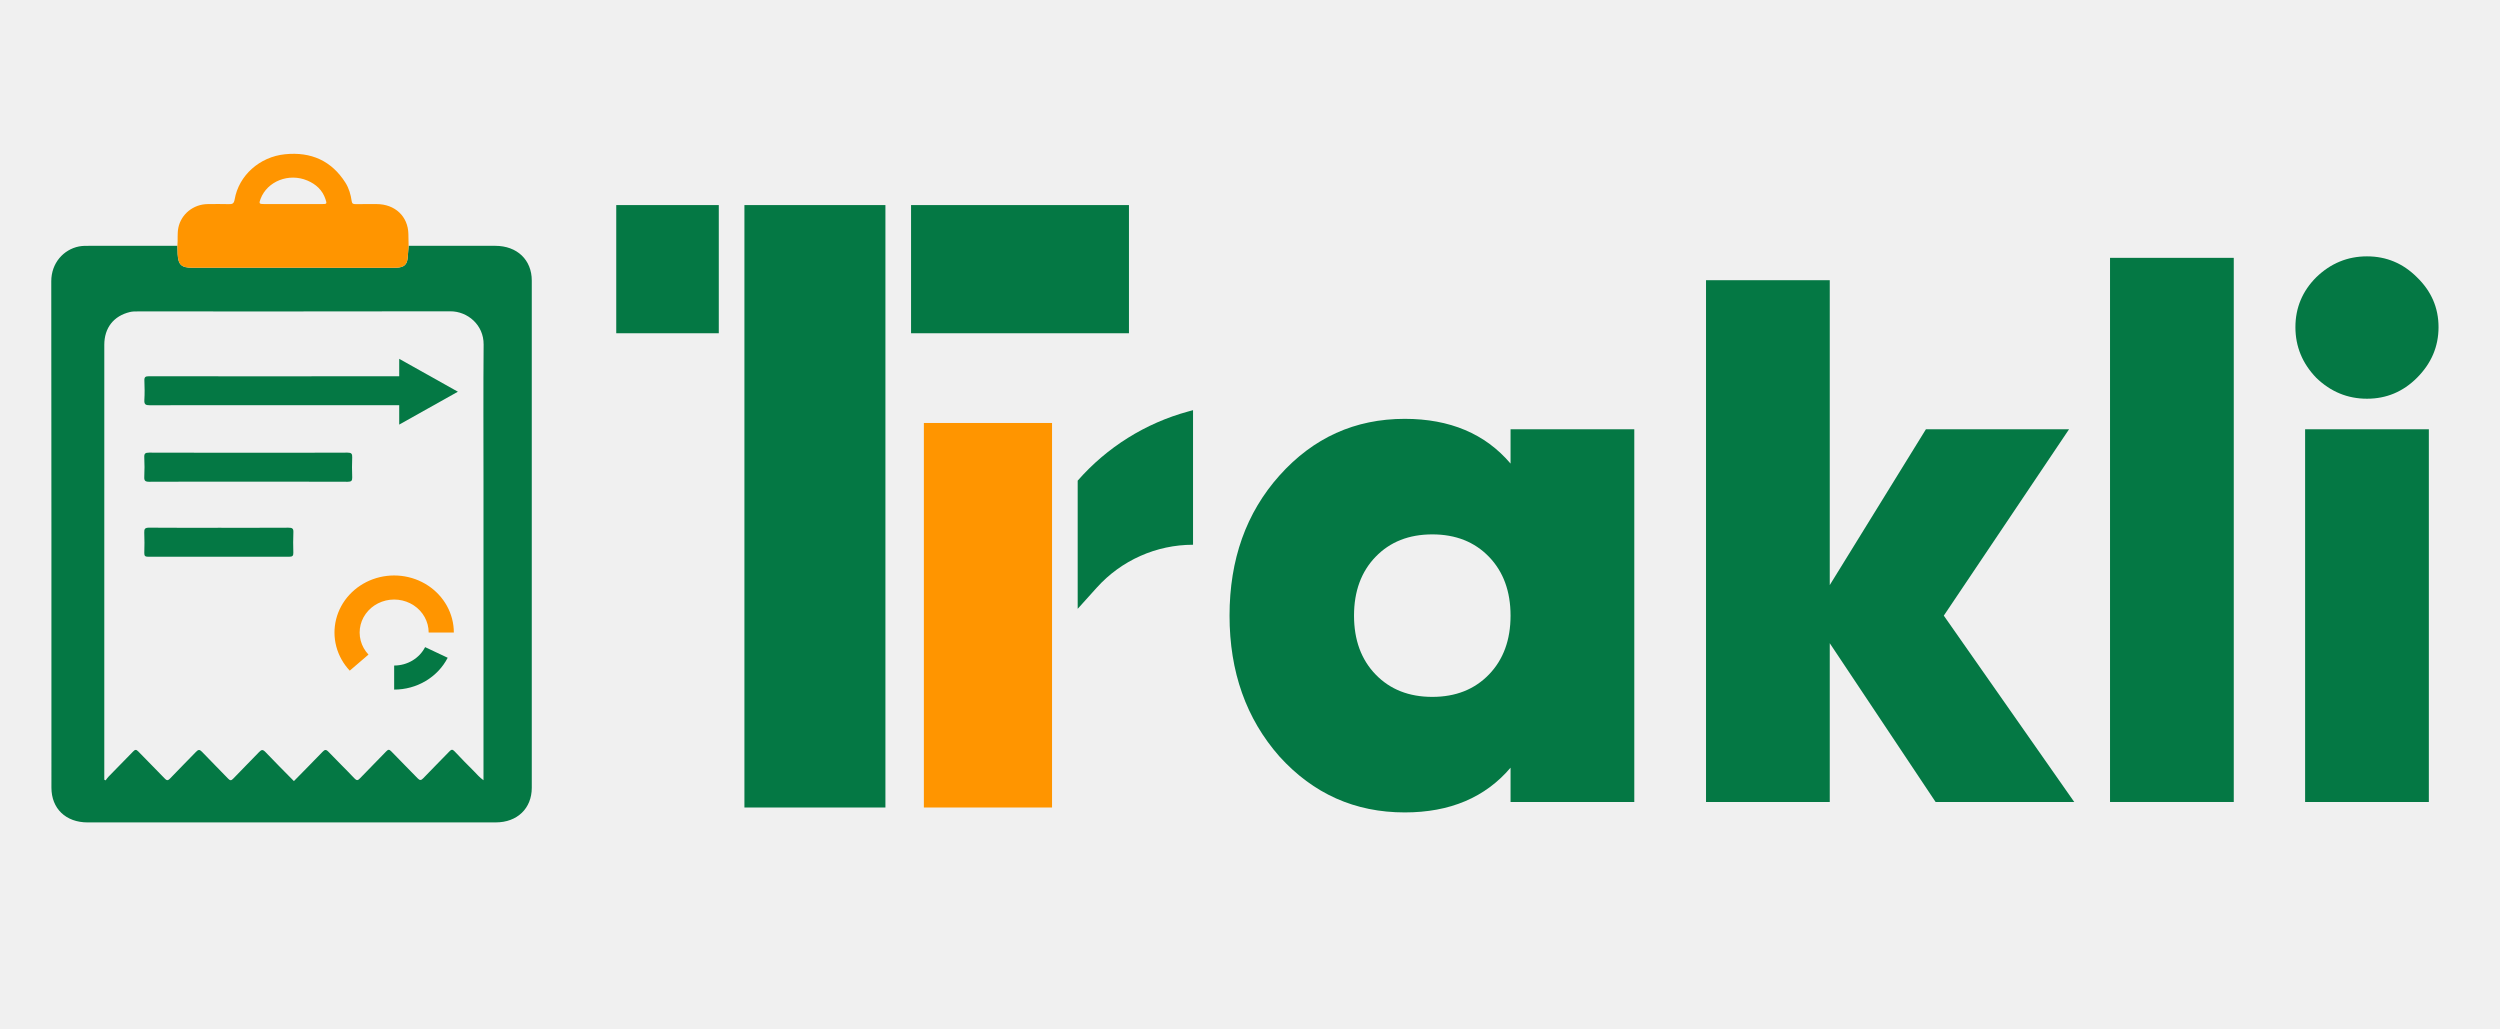
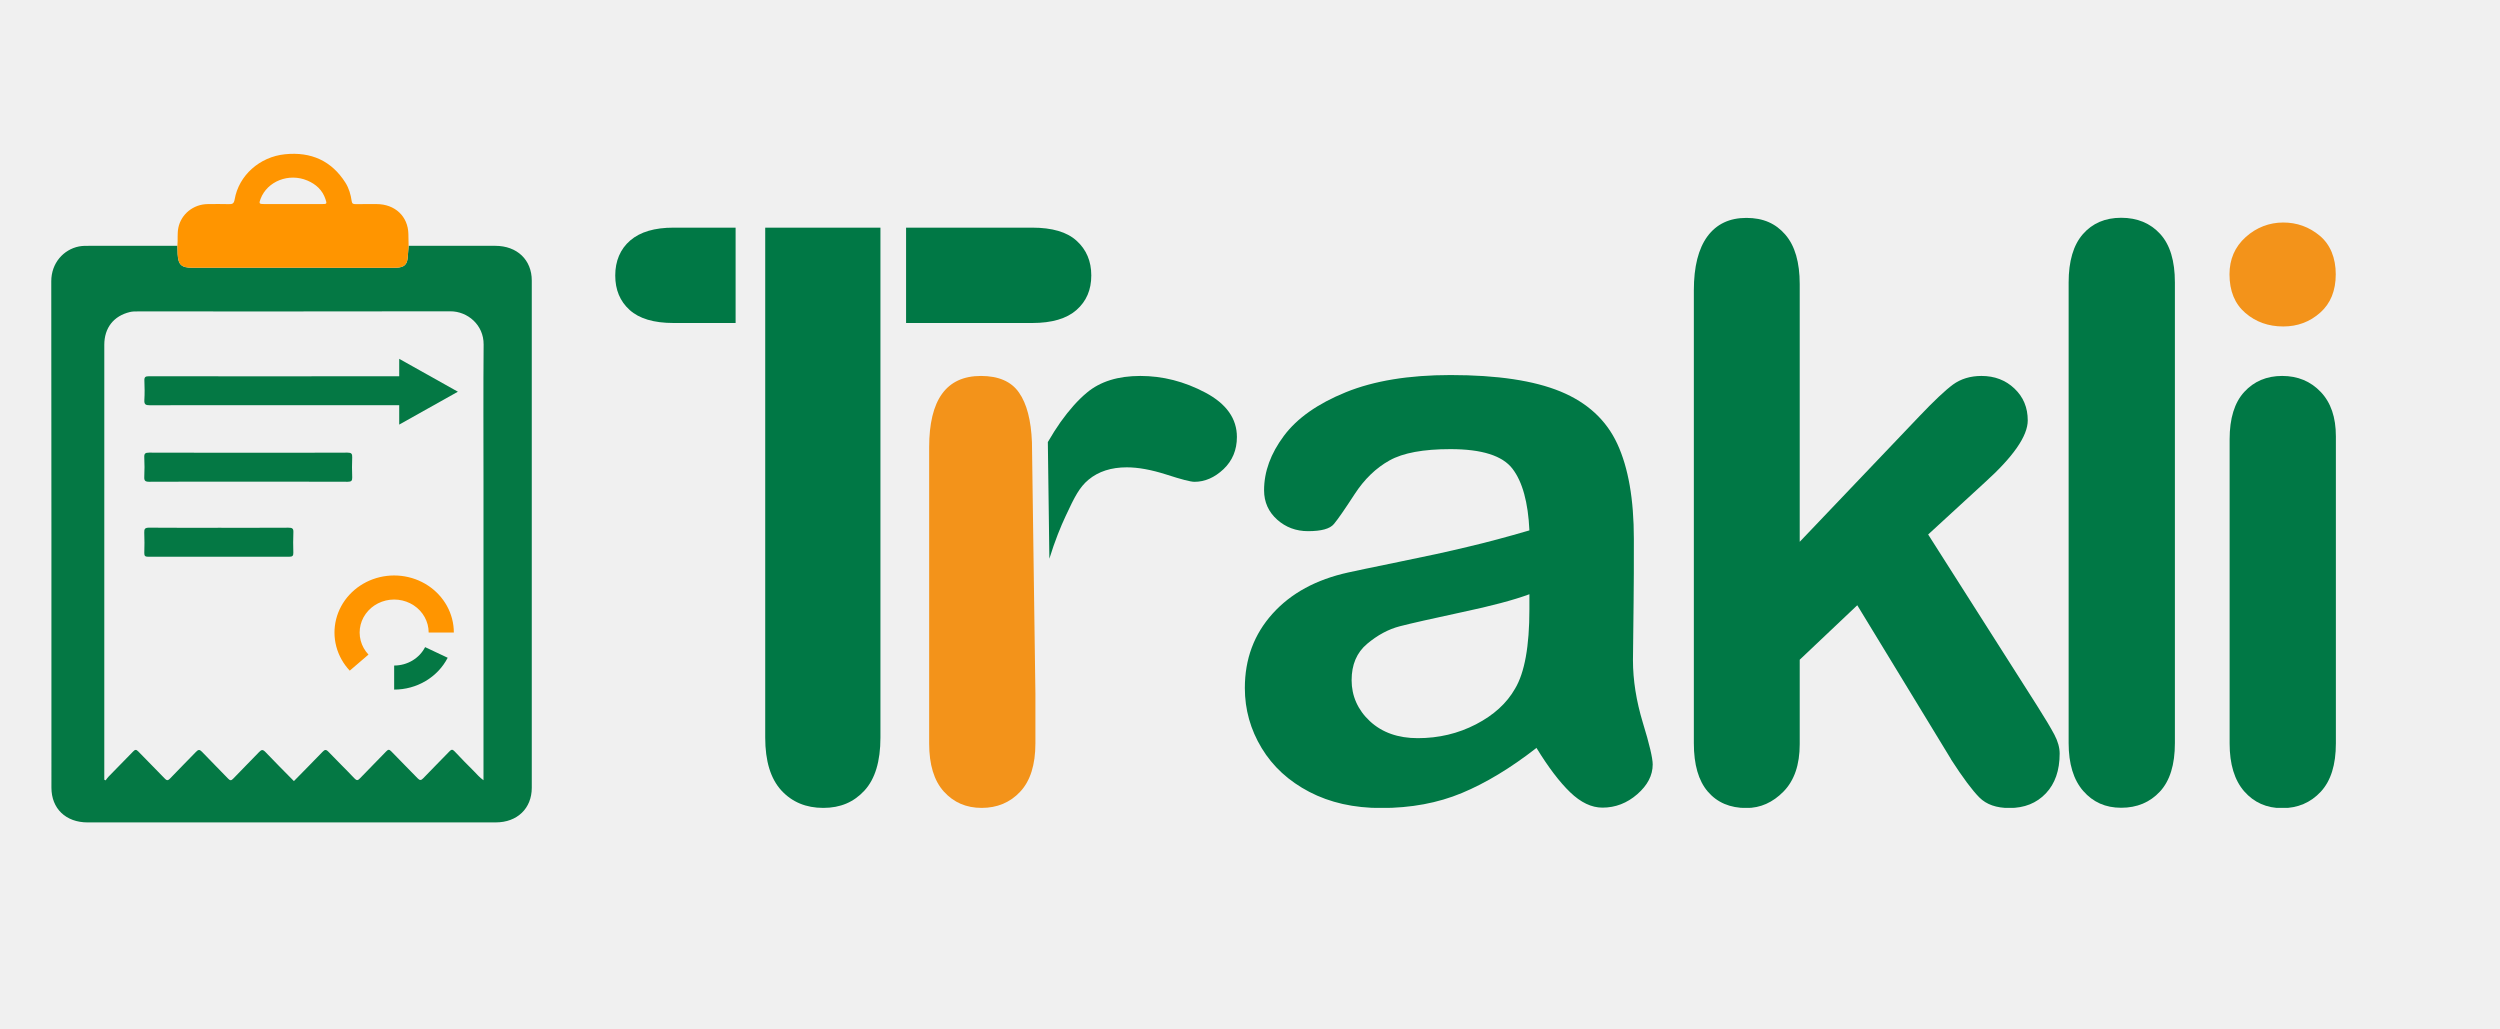
<svg xmlns="http://www.w3.org/2000/svg" width="384" height="158" viewBox="0 0 384 158" fill="none">
-   <path d="M371.239 58.038C369.101 60.175 366.544 61.244 363.568 61.244C360.591 61.244 357.996 60.175 355.782 58.038C353.645 55.825 352.576 53.23 352.576 50.253C352.576 47.276 353.645 44.719 355.782 42.582C357.996 40.444 360.591 39.376 363.568 39.376C366.544 39.376 369.101 40.444 371.239 42.582C373.452 44.719 374.559 47.276 374.559 50.253C374.559 53.23 373.452 55.825 371.239 58.038ZM354.065 123.185V65.938H373.071V123.185H354.065Z" fill="#047844" />
-   <path d="M324.1 123.185V39.605H343.106V123.185H324.1Z" fill="#047844" />
-   <path d="M318.604 123.185H297.308L281.05 98.798V123.185H262.044V43.04H281.05V89.867L295.82 65.938H317.803L298.568 94.562L318.604 123.185Z" fill="#047844" />
-   <path d="M232.021 65.938H251.027V123.185H232.021V117.918C228.129 122.498 222.709 124.788 215.763 124.788C208.131 124.788 201.719 121.926 196.528 116.201C191.414 110.4 188.857 103.187 188.857 94.562C188.857 85.936 191.414 78.761 196.528 73.037C201.719 67.236 208.131 64.335 215.763 64.335C222.709 64.335 228.129 66.625 232.021 71.205V65.938ZM211.298 103.607C213.512 105.896 216.412 107.041 220 107.041C223.587 107.041 226.488 105.896 228.701 103.607C230.915 101.317 232.021 98.302 232.021 94.562C232.021 90.822 230.915 87.806 228.701 85.517C226.488 83.227 223.587 82.082 220 82.082C216.412 82.082 213.512 83.227 211.298 85.517C209.085 87.806 207.978 90.822 207.978 94.562C207.978 98.302 209.085 101.317 211.298 103.607Z" fill="#047844" />
-   <rect x="114.343" y="31.5" width="21.657" height="92.533" fill="#047844" />
-   <rect x="139.938" y="31.5" width="33.469" height="19.688" fill="#047844" />
-   <rect x="94.656" y="31.5" width="15.75" height="19.688" fill="#047844" />
-   <rect x="141.906" y="64.97" width="19.688" height="59.064" fill="#FF9500" />
-   <path d="M182.518 63.201L183.251 63.001V83.673C177.611 83.673 172.237 86.067 168.465 90.259L165.532 93.517V73.829C170.026 68.694 175.934 64.997 182.518 63.201Z" fill="#047844" />
+   <g clip-path="url(#clip0_49_35868)">
+     <path d="M117.537 34.966V113.284C117.537 116.907 118.364 119.604 120.018 121.415C121.672 123.207 123.818 124.093 126.456 124.093C129.094 124.093 131.141 123.207 132.776 121.435C134.41 119.663 135.236 116.946 135.236 113.284V34.966H117.537Z" fill="#007845" />
+     <path d="M112.989 34.966V49.613H103.46C100.428 49.613 98.184 48.944 96.707 47.605C95.23 46.267 94.502 44.514 94.502 42.309C94.502 40.104 95.27 38.254 96.805 36.934C98.341 35.615 100.546 34.966 103.46 34.966H112.989Z" fill="#007845" />
+     <path d="M167.622 42.309C167.622 44.514 166.874 46.267 165.358 47.605C163.842 48.944 161.578 49.613 158.546 49.613H139.173V34.966H158.546C161.617 34.966 163.901 35.635 165.378 36.993C166.874 38.352 167.622 40.124 167.622 42.309Z" fill="#007845" />
+     <path d="M158.507 67.903C158.37 64.556 157.72 62.017 156.519 60.304C155.338 58.591 153.369 57.745 150.672 57.745C145.356 57.745 142.718 61.406 142.718 68.73V114.17C142.718 117.438 143.466 119.919 144.982 121.592C146.498 123.266 148.427 124.093 150.79 124.093C153.152 124.093 155.161 123.266 156.696 121.612C158.251 119.958 159.039 117.477 159.039 114.17V106.57L158.507 67.903Z" fill="#F3931A" />
+     <path d="M189.988 67.116C189.988 69.124 189.299 70.758 187.94 72.058C186.562 73.357 185.066 74.007 183.471 74.007C182.881 74.007 181.443 73.633 179.14 72.885C176.856 72.156 174.828 71.782 173.076 71.782C170.694 71.782 168.725 72.412 167.209 73.672C165.811 74.834 165.063 76.29 163.685 79.263C162.956 80.819 162.031 83.043 161.184 85.819C161.106 79.854 161.027 73.888 160.948 67.903C161.598 66.781 162.248 65.757 162.897 64.832C164.236 62.962 165.575 61.446 166.953 60.304C169.001 58.591 171.737 57.745 175.163 57.745C178.589 57.745 181.916 58.591 185.145 60.304C188.373 62.017 189.988 64.301 189.988 67.116Z" fill="#007845" />
+     <path d="M235.979 114.898C232.041 117.97 228.222 120.273 224.54 121.809C220.858 123.344 216.724 124.112 212.137 124.112C207.943 124.112 204.281 123.285 201.111 121.632C197.942 119.978 195.5 117.733 193.788 114.898C192.075 112.063 191.208 108.992 191.208 105.684C191.208 101.215 192.626 97.415 195.461 94.266C198.296 91.115 202.175 89.009 207.116 87.926C208.16 87.69 210.719 87.158 214.834 86.312C218.929 85.485 222.453 84.717 225.387 84.008C228.32 83.319 231.49 82.472 234.916 81.468C234.719 77.157 233.852 74.007 232.317 71.999C230.781 69.99 227.611 68.986 222.788 68.986C218.634 68.986 215.523 69.557 213.436 70.719C211.349 71.88 209.558 73.613 208.061 75.916C206.565 78.22 205.502 79.755 204.892 80.484C204.281 81.232 202.942 81.587 200.915 81.587C199.084 81.587 197.489 80.996 196.17 79.815C194.851 78.633 194.162 77.137 194.162 75.306C194.162 72.432 195.185 69.656 197.213 66.939C199.241 64.222 202.411 61.997 206.723 60.245C211.034 58.493 216.389 57.607 222.808 57.607C229.974 57.607 235.624 58.453 239.719 60.146C243.814 61.84 246.728 64.517 248.421 68.179C250.115 71.841 250.961 76.704 250.961 82.768C250.961 86.587 250.961 89.836 250.922 92.513C250.902 95.191 250.863 98.144 250.823 101.412C250.823 104.483 251.335 107.673 252.339 111C253.363 114.327 253.855 116.473 253.855 117.418C253.855 119.092 253.068 120.608 251.493 121.986C249.918 123.364 248.126 124.053 246.138 124.053C244.464 124.053 242.81 123.266 241.176 121.691C239.542 120.116 237.81 117.832 235.979 114.839V114.898ZM234.916 91.273C232.533 92.159 229.049 93.084 224.481 94.049C219.913 95.033 216.763 95.742 215.011 96.195C213.259 96.648 211.585 97.553 209.991 98.892C208.396 100.231 207.608 102.082 207.608 104.483C207.608 106.885 208.554 109.051 210.424 110.784C212.294 112.516 214.755 113.382 217.767 113.382C220.996 113.382 223.969 112.674 226.706 111.256C229.442 109.839 231.431 108.027 232.71 105.783C234.187 103.322 234.916 99.246 234.916 93.596V91.273Z" fill="#007845" />
+     <path d="M299.688 116.631L285.277 92.966L276.437 101.333V114.308C276.437 117.458 275.61 119.879 273.956 121.573C272.303 123.266 270.393 124.112 268.247 124.112C265.727 124.112 263.758 123.266 262.321 121.592C260.884 119.919 260.175 117.438 260.175 114.17V44.593C260.175 40.97 260.864 38.214 262.262 36.304C263.66 34.414 265.648 33.469 268.247 33.469C270.846 33.469 272.755 34.336 274.232 36.048C275.709 37.761 276.437 40.301 276.437 43.648V83.221L294.786 63.966C297.05 61.584 298.783 59.95 299.984 59.064C301.185 58.197 302.642 57.745 304.354 57.745C306.382 57.745 308.075 58.394 309.434 59.694C310.792 60.993 311.462 62.607 311.462 64.576C311.462 66.958 309.257 70.148 304.827 74.144L296.164 82.098L312.899 108.401C314.139 110.35 315.025 111.847 315.557 112.851C316.088 113.855 316.364 114.839 316.364 115.745C316.364 118.344 315.655 120.372 314.238 121.868C312.82 123.364 310.95 124.112 308.646 124.112C306.658 124.112 305.122 123.581 304.039 122.498C302.957 121.415 301.5 119.466 299.669 116.631H299.688Z" fill="#007845" />
+     <path d="M317.742 114.17V43.392C317.742 40.124 318.47 37.643 319.927 35.97C321.384 34.296 323.353 33.45 325.814 33.45C328.275 33.45 330.283 34.276 331.799 35.93C333.315 37.584 334.063 40.065 334.063 43.372V114.15C334.063 117.458 333.295 119.938 331.759 121.592C330.224 123.246 328.235 124.073 325.814 124.073C323.392 124.073 321.482 123.207 319.986 121.494C318.49 119.781 317.742 117.32 317.742 114.13V114.17Z" fill="#007845" />
+     <path d="M350.719 50.145C352.905 50.145 354.795 49.436 356.389 48.019C357.984 46.601 358.772 44.632 358.772 42.132C358.772 39.632 357.945 37.564 356.311 36.206C354.677 34.847 352.806 34.178 350.7 34.178C348.593 34.178 346.585 34.926 344.931 36.422C343.277 37.919 342.45 39.828 342.45 42.132C342.45 44.691 343.258 46.66 344.872 48.058C346.486 49.456 348.436 50.145 350.7 50.145H350.719Z" fill="#F3931A" />
+     <path d="M350.542 57.744C348.16 57.744 346.21 58.571 344.714 60.205C343.218 61.84 342.47 64.261 342.47 67.49V114.189C342.47 117.379 343.218 119.84 344.714 121.553C346.21 123.266 348.16 124.132 350.542 124.132C352.924 124.132 354.912 123.285 356.468 121.612C358.023 119.938 358.791 117.458 358.791 114.189V67.017C358.791 64.104 358.023 61.84 356.468 60.205C354.912 58.571 352.944 57.744 350.542 57.744Z" fill="#007845" />
+   </g>
  <path d="M62.764 37.757C67.204 37.757 71.645 37.754 76.085 37.759C79.424 37.763 81.681 39.911 81.681 43.098C81.683 69.066 81.683 95.034 81.681 121.002C81.681 124.164 79.454 126.32 76.152 126.321C55.259 126.329 34.365 126.332 13.472 126.324C10.101 126.324 7.899 124.195 7.899 120.984C7.895 95.059 7.909 69.136 7.875 43.213C7.871 40.392 9.77 38.333 12.111 37.858C12.668 37.746 13.227 37.758 13.785 37.758C18.273 37.754 22.76 37.757 27.248 37.758C27.259 38.182 27.258 38.607 27.283 39.029C27.38 40.677 27.852 41.127 29.559 41.127C39.836 41.133 50.115 41.13 60.392 41.13C60.578 41.13 60.766 41.135 60.953 41.123C62.085 41.053 62.537 40.631 62.628 39.555C62.678 38.956 62.719 38.356 62.765 37.757H62.764ZM45.146 119.974C46.627 118.463 48.092 116.99 49.53 115.495C49.867 115.145 50.064 115.066 50.449 115.471C51.752 116.844 53.124 118.157 54.419 119.536C54.796 119.939 54.967 119.895 55.309 119.536C56.632 118.151 57.996 116.799 59.32 115.414C59.634 115.086 59.797 115.091 60.115 115.425C61.438 116.811 62.81 118.153 64.137 119.536C64.472 119.885 64.666 119.9 65.007 119.542C66.33 118.156 67.692 116.804 69.022 115.424C69.315 115.119 69.49 115.048 69.821 115.405C70.782 116.441 71.782 117.444 72.783 118.446C73.237 118.902 73.645 119.409 74.264 119.842C74.264 119.524 74.264 119.304 74.264 119.084C74.264 104.044 74.264 89.003 74.264 73.962C74.264 66.944 74.225 59.928 74.284 52.91C74.309 49.916 71.83 47.81 69.168 47.817C53.157 47.85 37.149 47.833 21.139 47.835C20.743 47.835 20.349 47.831 19.956 47.927C17.463 48.525 16.02 50.356 16.02 52.957C16.018 74.993 16.018 97.028 16.018 119.064C16.018 119.298 16.018 119.531 16.018 119.764C16.087 119.798 16.154 119.831 16.223 119.865C16.373 119.672 16.506 119.464 16.676 119.29C17.934 117.998 19.207 116.72 20.457 115.421C20.743 115.123 20.921 115.095 21.226 115.41C22.555 116.791 23.923 118.137 25.246 119.523C25.578 119.872 25.75 119.975 26.137 119.563C27.434 118.186 28.794 116.862 30.1 115.491C30.45 115.123 30.658 115.09 31.024 115.475C32.346 116.863 33.709 118.212 35.035 119.595C35.343 119.917 35.516 119.923 35.83 119.593C37.136 118.222 38.484 116.889 39.793 115.519C40.152 115.143 40.365 115.084 40.762 115.503C42.19 117.007 43.663 118.471 45.145 119.978L45.146 119.974Z" fill="#047844" />
  <path d="M62.764 37.757C62.719 38.356 62.677 38.957 62.627 39.555C62.535 40.631 62.084 41.053 60.952 41.123C60.765 41.135 60.579 41.13 60.391 41.13C50.114 41.13 39.835 41.133 29.558 41.127C27.85 41.127 27.378 40.677 27.282 39.029C27.256 38.607 27.258 38.182 27.247 37.758C27.341 36.827 27.204 35.889 27.399 34.957C27.831 32.89 29.707 31.363 31.907 31.349C32.981 31.341 34.056 31.322 35.129 31.355C35.699 31.373 35.931 31.276 36.041 30.639C36.675 26.949 39.875 24.085 43.788 23.692C47.813 23.287 50.938 24.72 53.053 28.054C53.604 28.924 53.879 29.899 54.019 30.895C54.075 31.293 54.252 31.355 54.605 31.352C55.68 31.338 56.753 31.347 57.828 31.346C60.671 31.346 62.68 33.233 62.729 35.951C62.74 36.553 62.752 37.156 62.761 37.758L62.764 37.757ZM44.958 31.345C46.452 31.345 47.945 31.347 49.439 31.345C50.223 31.343 50.236 31.322 49.99 30.584C49.536 29.22 48.562 28.307 47.224 27.736C44.372 26.523 41.046 27.833 40.018 30.559C39.747 31.279 39.796 31.345 40.617 31.346C42.063 31.347 43.511 31.346 44.957 31.346L44.958 31.345Z" fill="#FF9500" />
  <path d="M69.709 97.157C69.709 95.736 69.347 94.336 68.655 93.078C67.963 91.82 66.962 90.742 65.737 89.936C64.512 89.13 63.101 88.622 61.625 88.454C60.149 88.286 58.652 88.464 57.264 88.972C55.876 89.481 54.638 90.304 53.656 91.372C52.675 92.44 51.98 93.72 51.632 95.102C51.283 96.484 51.291 97.926 51.655 99.304C52.019 100.682 52.728 101.955 53.721 103.012L56.597 100.544C56.023 99.932 55.613 99.196 55.402 98.399C55.192 97.602 55.187 96.768 55.389 95.969C55.59 95.169 55.992 94.429 56.56 93.812C57.127 93.194 57.843 92.718 58.646 92.424C59.449 92.13 60.315 92.027 61.168 92.124C62.022 92.221 62.838 92.515 63.547 92.981C64.255 93.447 64.834 94.07 65.234 94.798C65.634 95.526 65.843 96.335 65.843 97.157H69.709Z" fill="#FF9500" />
  <path d="M60.542 105.922C62.253 105.922 63.931 105.464 65.383 104.6C66.837 103.736 68.008 102.5 68.764 101.032L65.297 99.398C64.86 100.247 64.183 100.962 63.342 101.462C62.502 101.962 61.532 102.226 60.542 102.226V105.922Z" fill="#047844" />
  <path d="M43.54 57.802C50.367 57.802 57.196 57.808 64.023 57.79C64.561 57.789 64.761 57.909 64.736 58.482C64.689 59.525 64.695 60.573 64.736 61.615C64.754 62.128 64.578 62.246 64.092 62.244C59.282 62.228 54.471 62.236 49.66 62.236C40.771 62.236 31.881 62.228 22.992 62.247C22.369 62.248 22.133 62.116 22.173 61.451C22.232 60.454 22.221 59.45 22.177 58.451C22.153 57.902 22.353 57.793 22.858 57.794C29.751 57.809 36.647 57.805 43.54 57.805V57.802Z" fill="#047844" />
  <path d="M38.058 73.985C33.013 73.985 27.969 73.973 22.926 74C22.291 74.003 22.132 73.827 22.161 73.247C22.21 72.246 22.207 71.237 22.161 70.233C22.134 69.677 22.308 69.521 22.896 69.524C28.454 69.545 34.012 69.536 39.57 69.536C44.171 69.536 48.771 69.548 53.371 69.524C53.968 69.521 54.121 69.692 54.099 70.239C54.055 71.265 54.059 72.294 54.1 73.32C54.121 73.844 53.962 74.001 53.4 74C48.285 73.98 43.172 73.988 38.058 73.988V73.985Z" fill="#047844" />
  <path d="M33.647 81.065C37.199 81.065 40.752 81.076 44.304 81.054C44.861 81.05 45.093 81.159 45.063 81.743C45.013 82.791 45.03 83.844 45.056 84.893C45.068 85.342 44.944 85.517 44.433 85.517C37.212 85.503 29.992 85.505 22.77 85.517C22.323 85.517 22.151 85.407 22.164 84.953C22.195 83.904 22.206 82.852 22.158 81.804C22.133 81.23 22.285 81.045 22.922 81.05C26.497 81.082 30.073 81.065 33.649 81.065H33.647Z" fill="#047844" />
  <path fill-rule="evenodd" clip-rule="evenodd" d="M61.319 55.116L70.33 60.167L61.319 65.218L61.319 61.042L61.319 59.292L61.319 55.116Z" fill="#047844" />
+   <defs>
+     <clipPath id="clip0_49_35868">
+       <rect width="264.29" height="90.623" fill="white" transform="translate(94.502 33.4694)" />
+     </clipPath>
+   </defs>
</svg>
